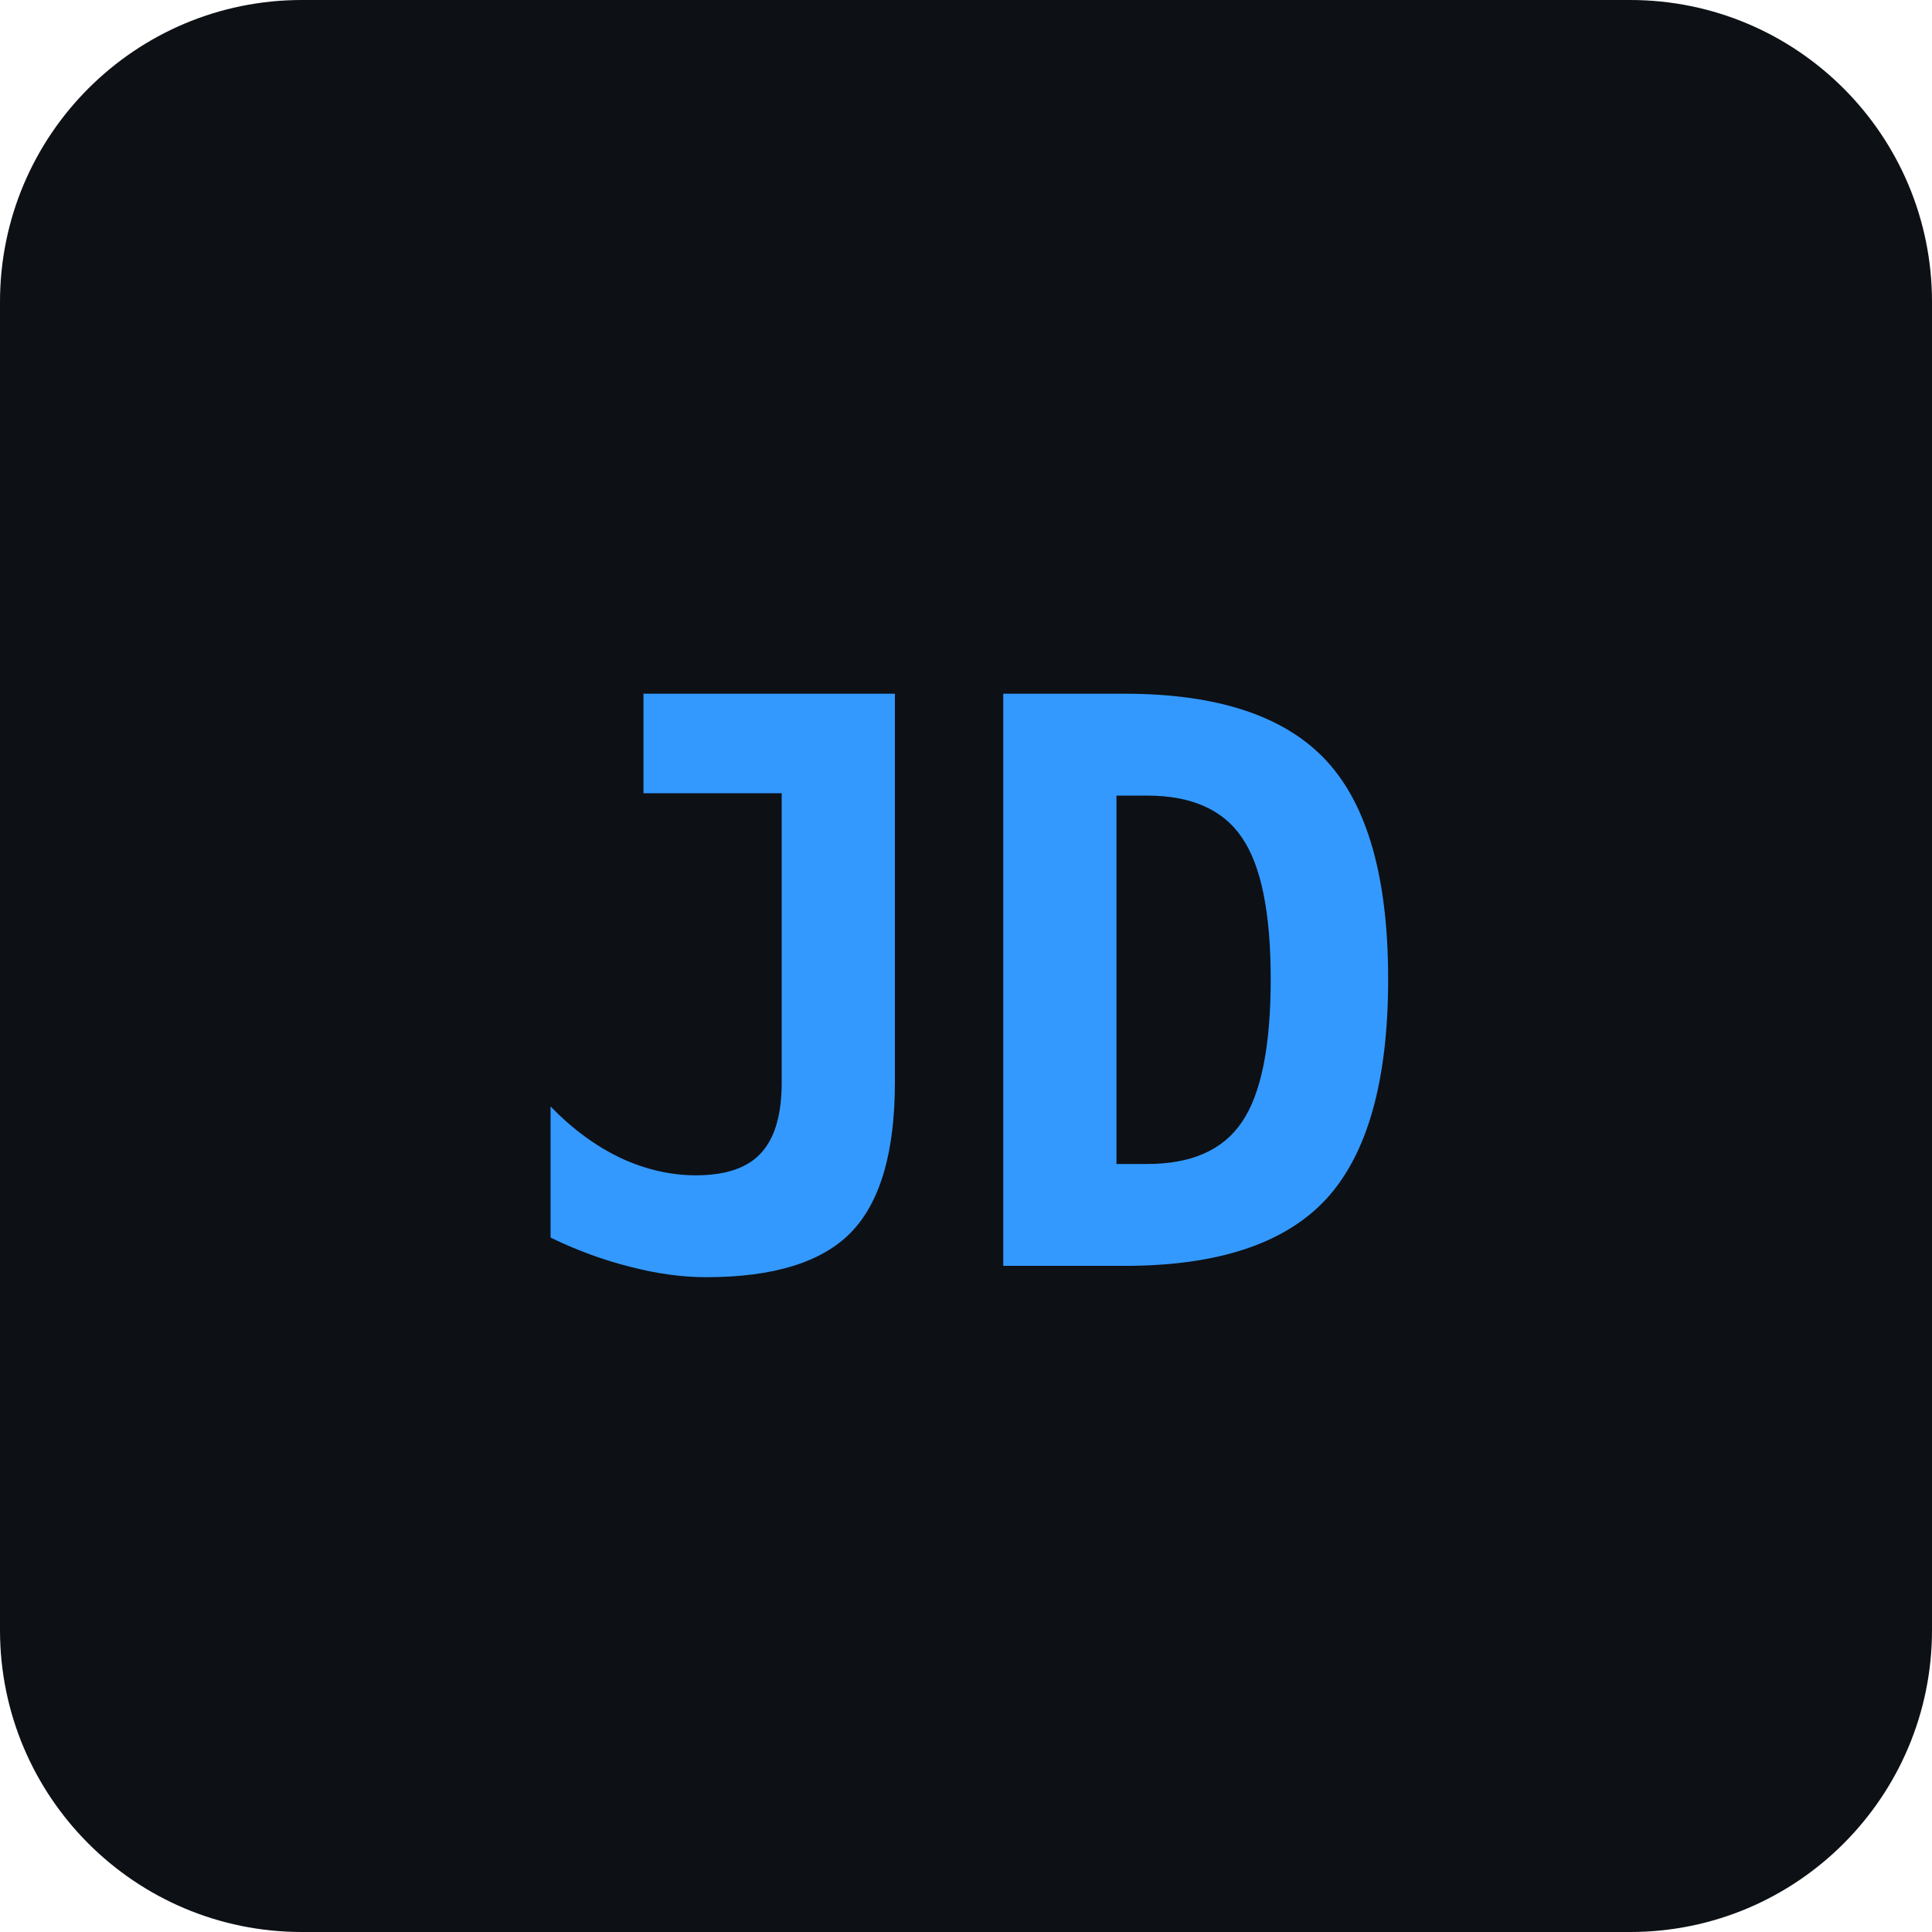
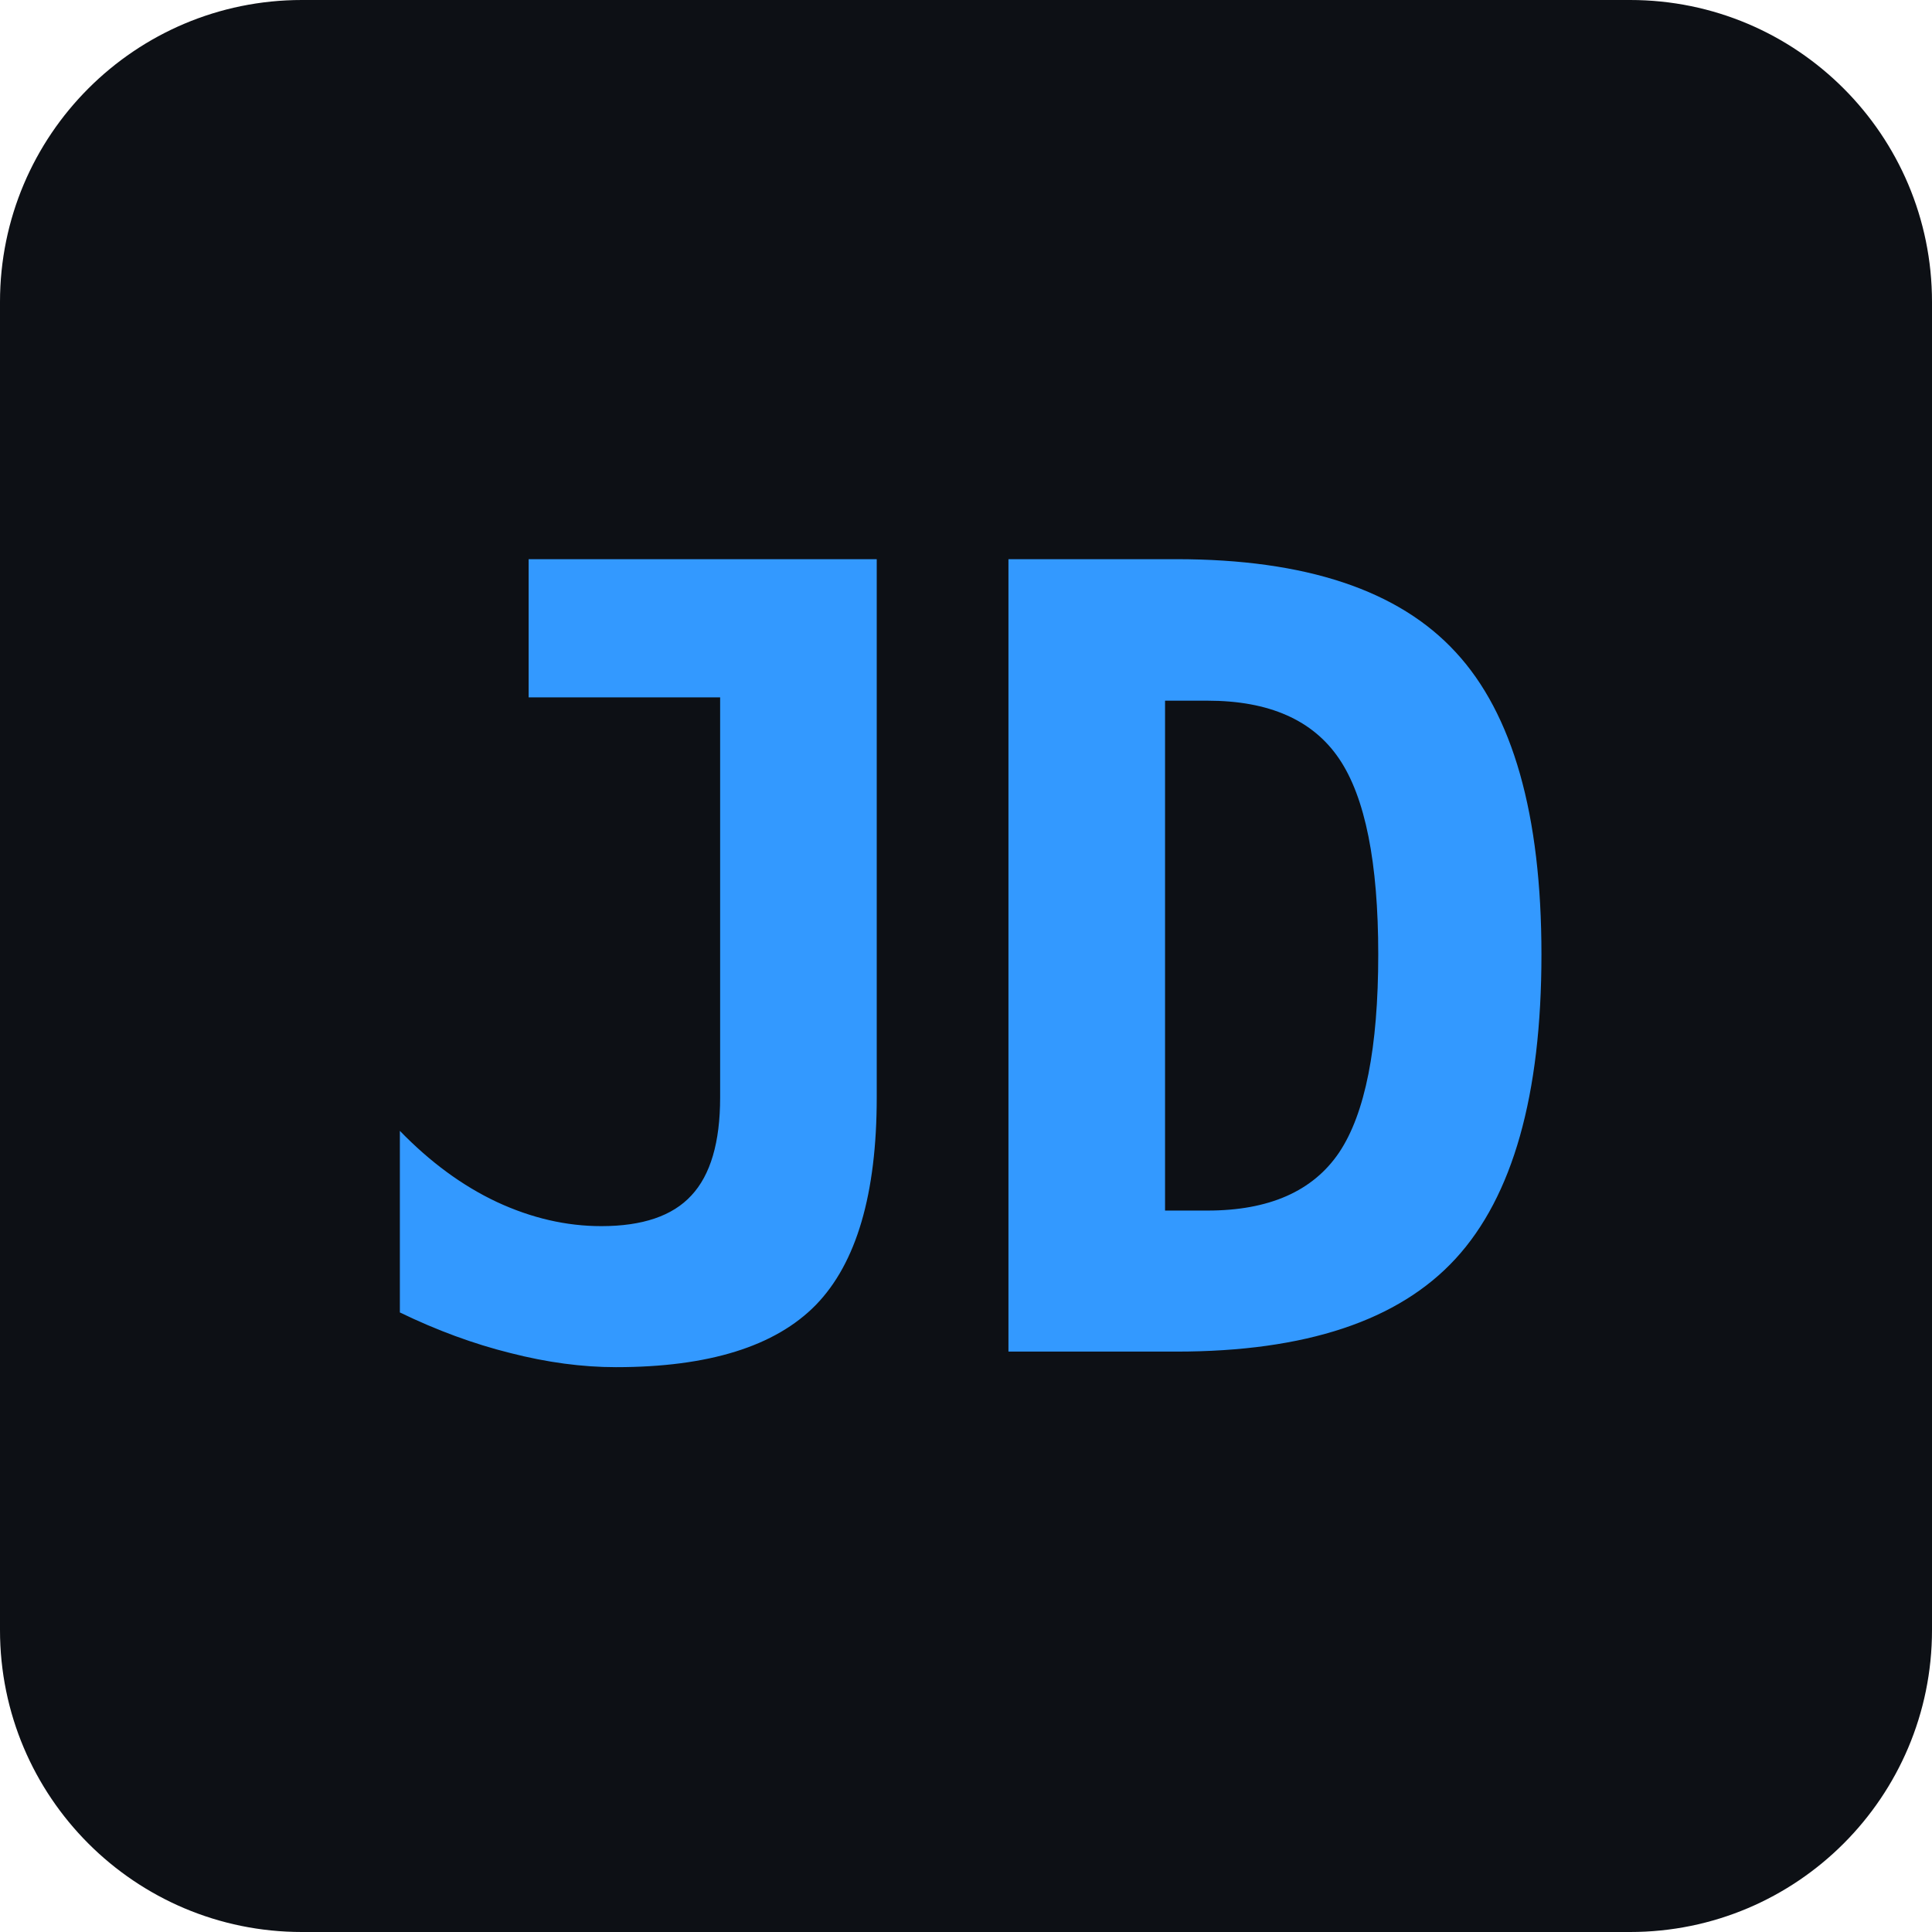
<svg xmlns="http://www.w3.org/2000/svg" viewBox="0 0 64 64">
  <rect width="64" height="64" rx="10" fill="#0d1015" />
-   <text x="50%" y="54%" dominant-baseline="middle" text-anchor="middle" font-family="monospace" font-weight="bold" font-size="26" fill="#3399ff" letter-spacing="-1">JD</text>
+   <text x="50%" y="54%" dominant-baseline="middle" text-anchor="middle" font-family="monospace" font-weight="bold" font-size="36" fill="#3399ff" letter-spacing="-2">JD</text>
</svg>
